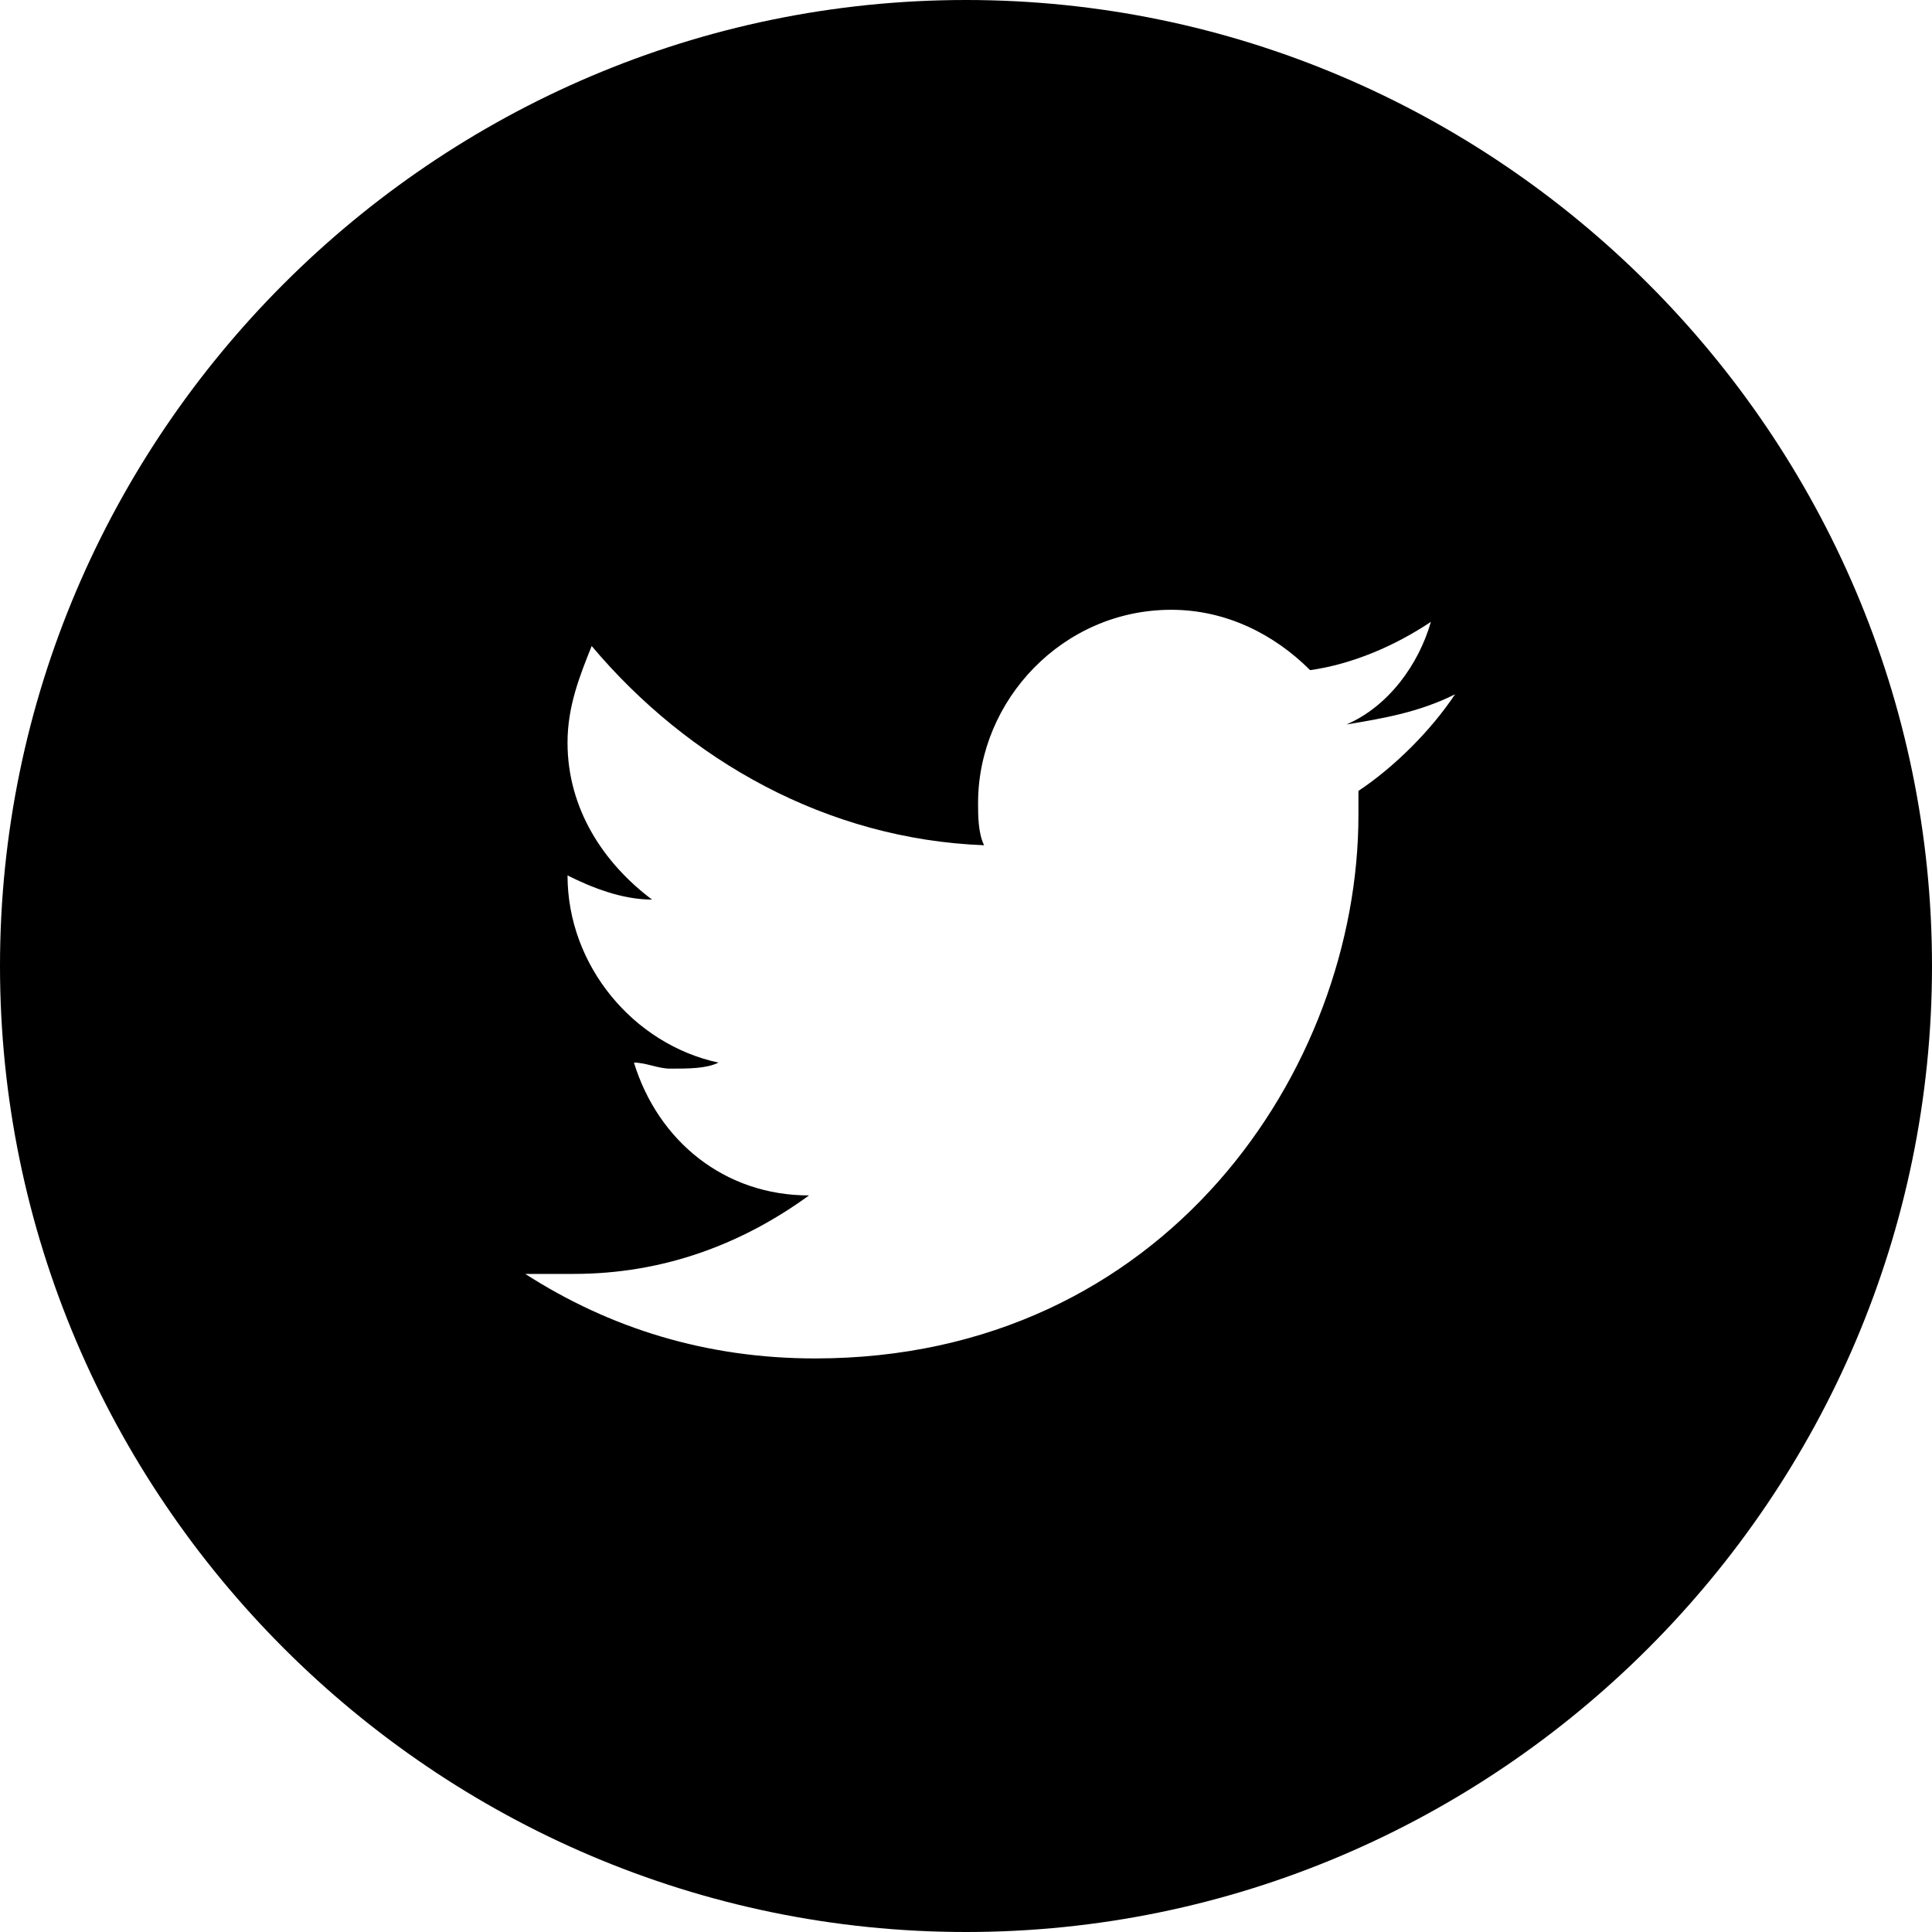
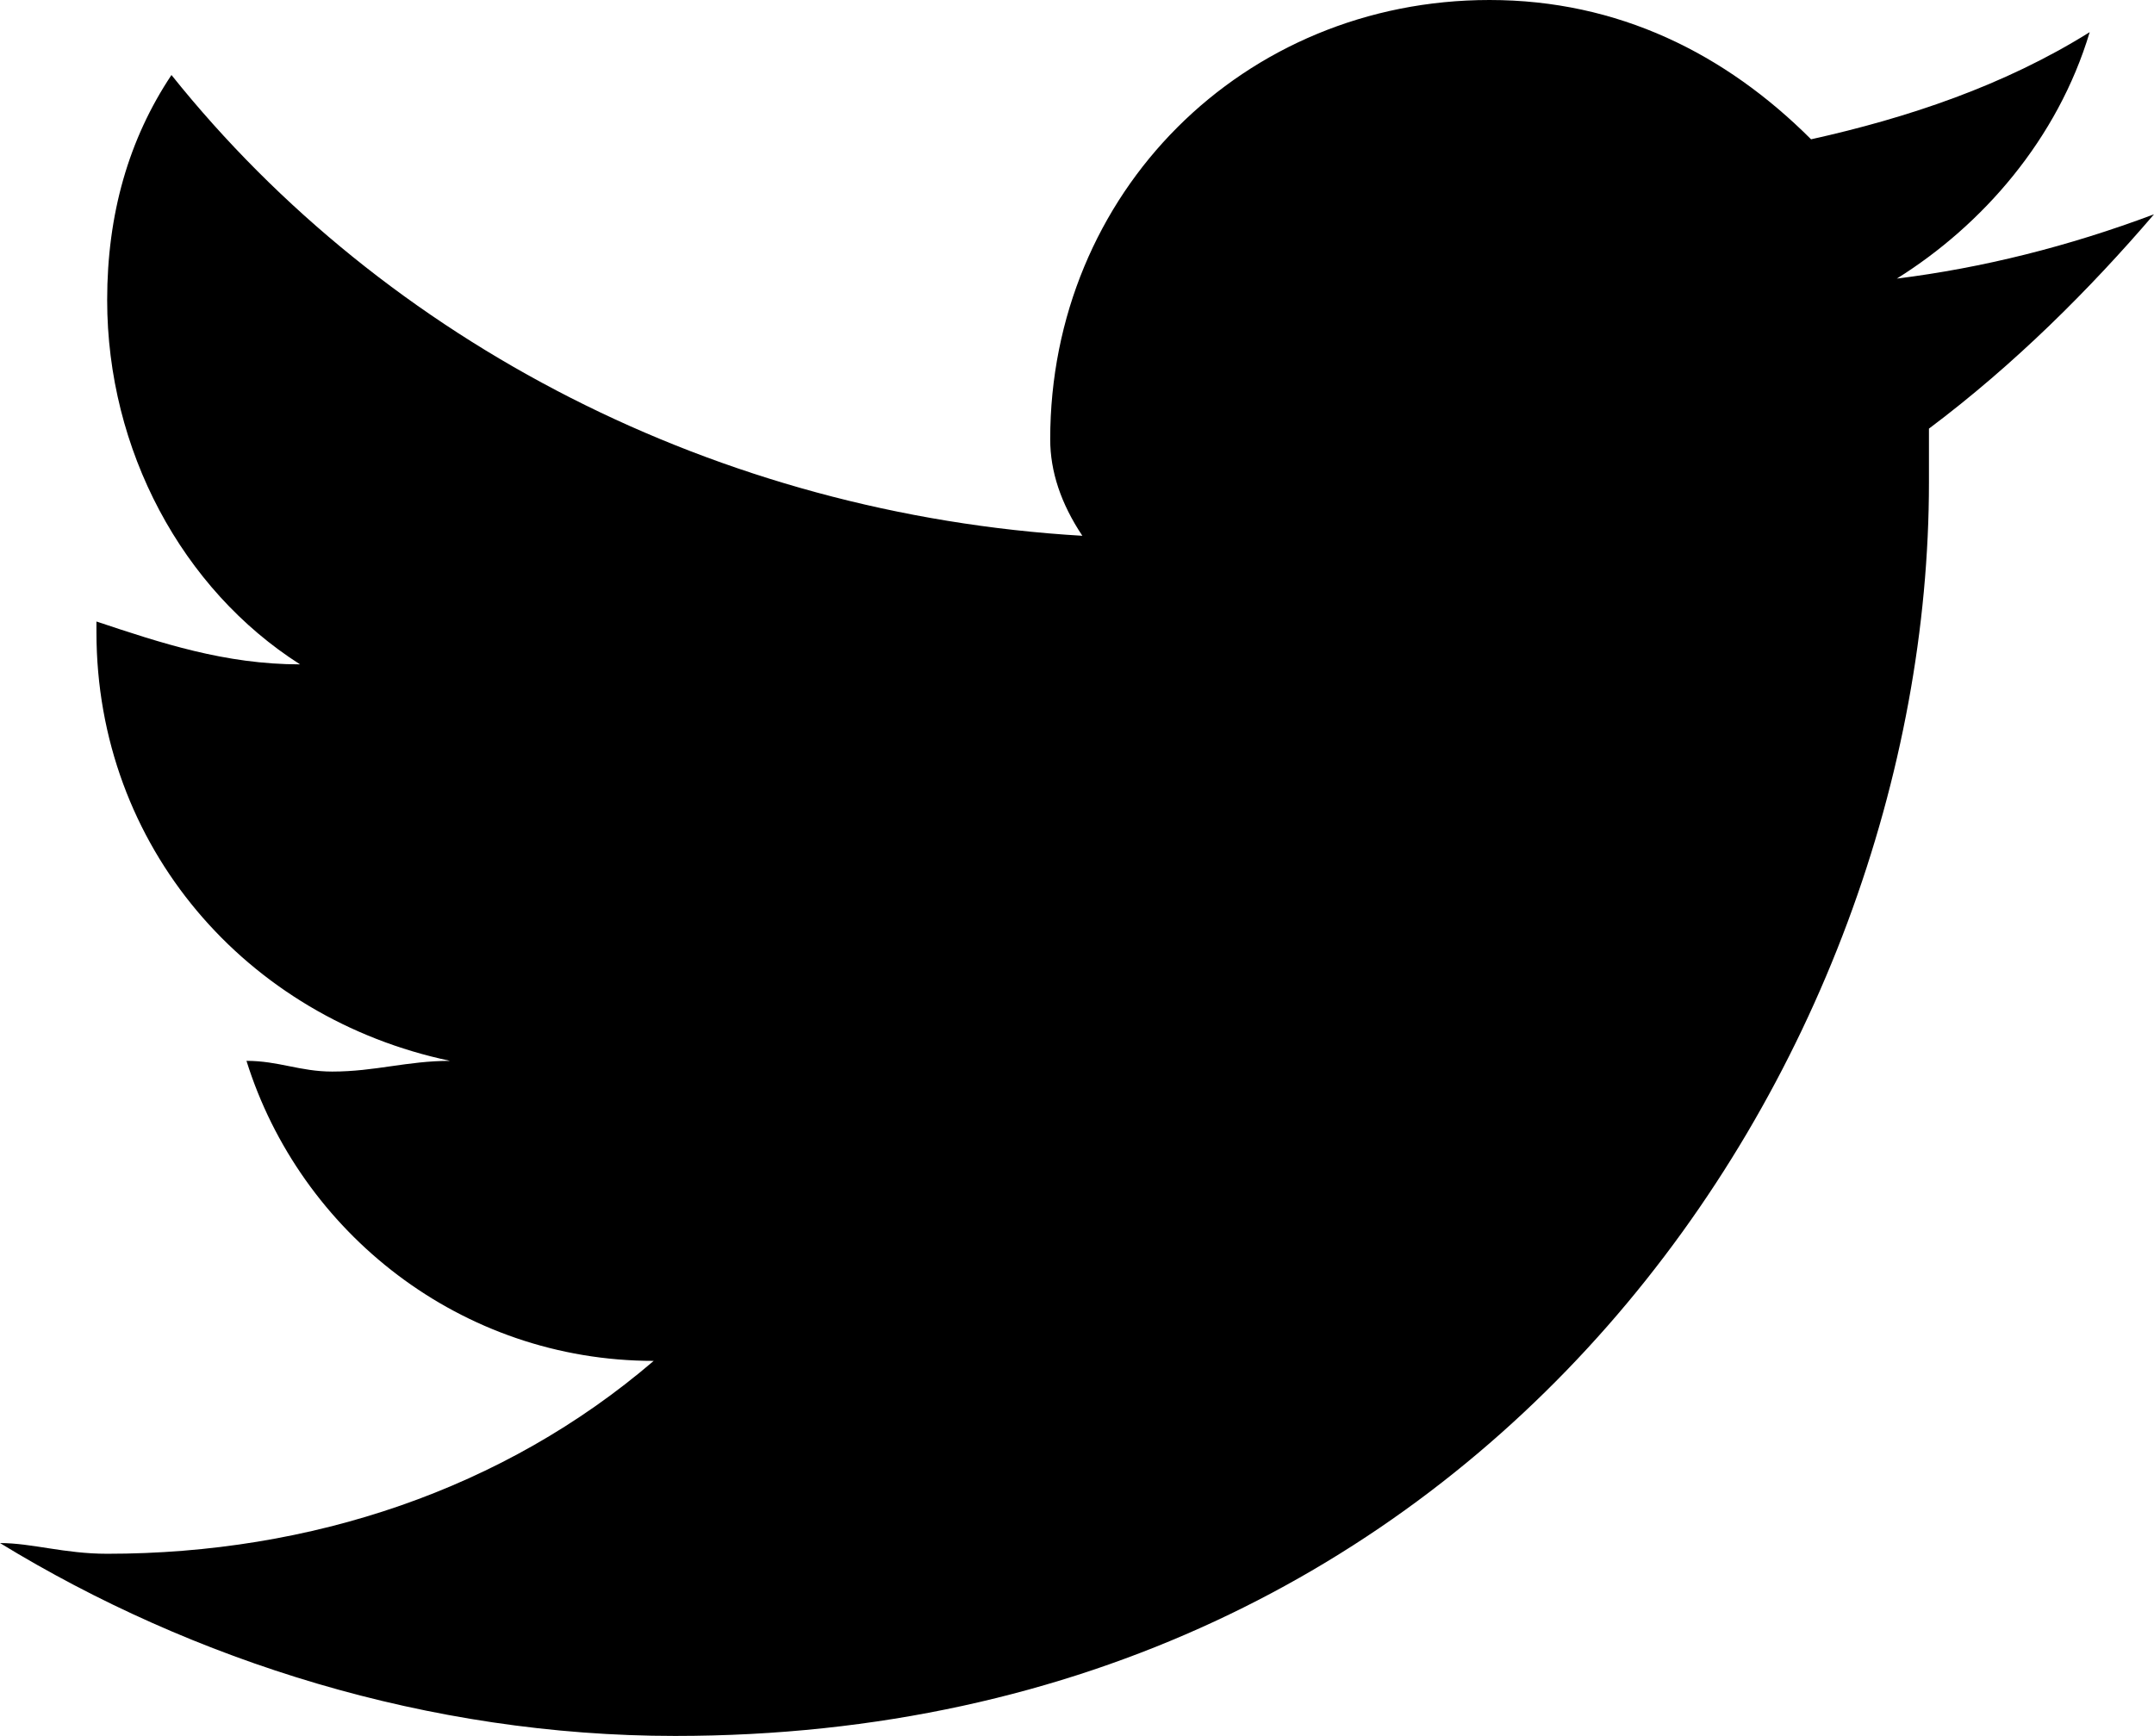
- <svg xmlns="http://www.w3.org/2000/svg" version="1.0" id="Calque_1" x="0px" y="0px" viewBox="0 0 32 32" style="enable-background:new 0 0 32 32;" xml:space="preserve">
-   <path d="M16,0C7.2,0,0,7.2,0,16s7.2,16,16,16s16-7.2,16-16S24.8,0,16,0z M22.5,13.1c0,0.1,0,0.3,0,0.4c0,4.2-3.2,9-9,9  c-1.8,0-3.4-0.5-4.8-1.4c0.2,0,0.5,0,0.8,0c1.5,0,2.8-0.5,3.9-1.3c-1.4,0-2.5-0.9-2.9-2.2c0.2,0,0.4,0.1,0.6,0.1  c0.3,0,0.6,0,0.8-0.1c-1.4-0.3-2.5-1.6-2.5-3.1v0c0.4,0.2,0.9,0.4,1.4,0.4c-0.8-0.6-1.4-1.5-1.4-2.6c0-0.6,0.2-1.1,0.4-1.6  c1.6,1.9,3.9,3.2,6.5,3.3c-0.1-0.2-0.1-0.5-0.1-0.7c0-1.7,1.4-3.2,3.2-3.2c0.9,0,1.7,0.4,2.3,1c0.7-0.1,1.4-0.4,2-0.8  c-0.2,0.7-0.7,1.4-1.4,1.7c0.6-0.1,1.2-0.2,1.8-0.5C23.7,12.1,23.1,12.7,22.5,13.1z" />
+ <svg xmlns="http://www.w3.org/2000/svg" version="1.1" id="Calque_1" x="0px" y="0px" viewBox="0 0 20.1 16.2" style="enable-background:new 0 0 20.1 16.2;" xml:space="preserve">
+   <g>
+     <path d="M18,4c0,0.2,0,0.4,0,0.5c0,5.4-4.1,11.7-11.7,11.7c-2.3,0-4.5-0.7-6.3-1.8c0.3,0,0.6,0.1,1,0.1c1.9,0,3.7-0.6,5.1-1.8   c-1.8,0-3.3-1.2-3.8-2.8c0.3,0,0.5,0.1,0.8,0.1c0.4,0,0.7-0.1,1.1-0.1c-1.9-0.4-3.3-2-3.3-4c0,0,0,0,0-0.1C1.5,6,2.1,6.2,2.8,6.2   C1.7,5.5,1,4.2,1,2.8C1,2,1.2,1.3,1.6,0.7c2,2.5,5.1,4.1,8.5,4.3C9.9,4.7,9.8,4.4,9.8,4.1c0-2.3,1.8-4.1,4.1-4.1   c1.2,0,2.2,0.5,3,1.3c0.9-0.2,1.8-0.5,2.6-1c-0.3,1-1,1.8-1.8,2.3c0.8-0.1,1.6-0.3,2.4-0.6C19.5,2.7,18.8,3.4,18,4z" />
+   </g>
</svg>
